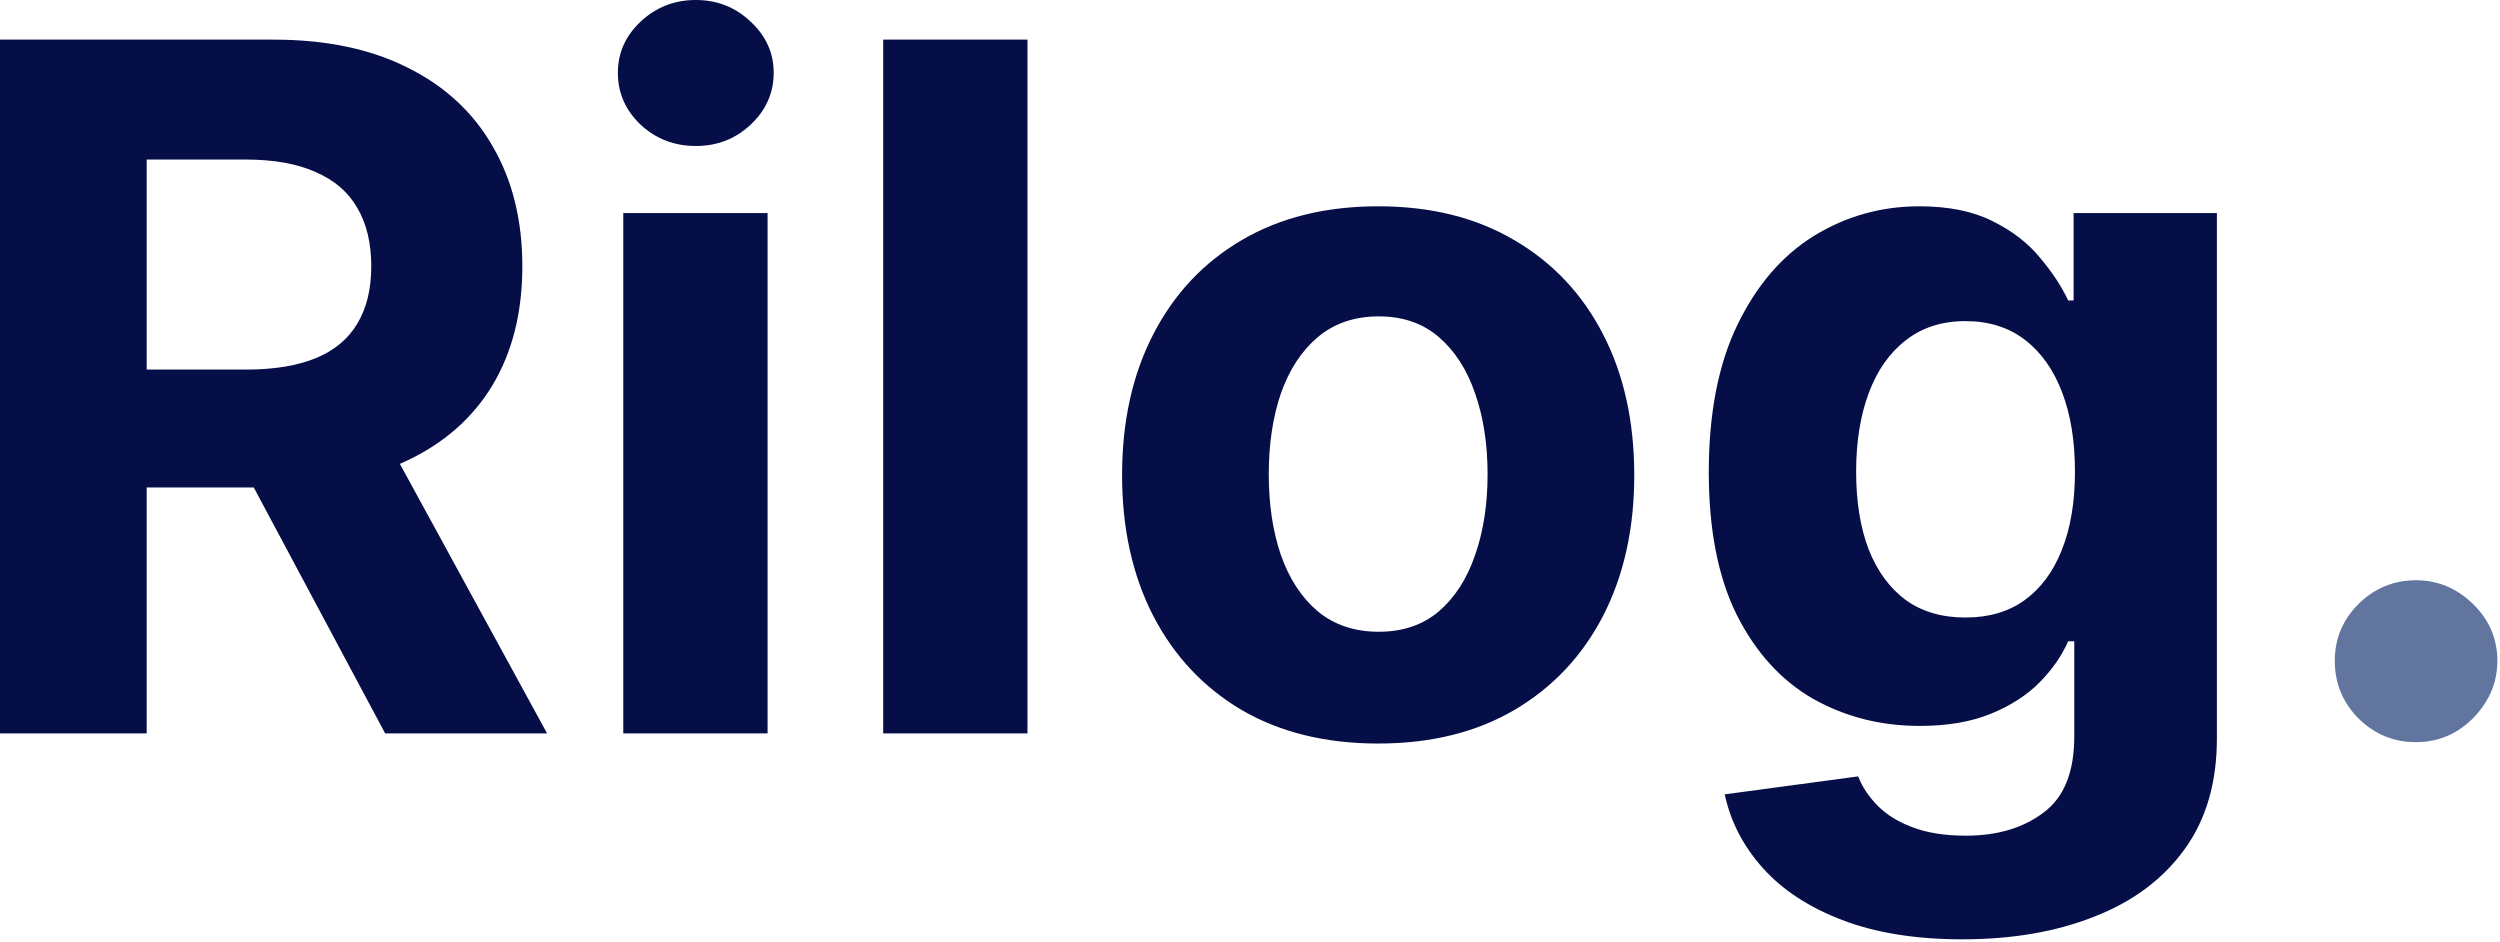
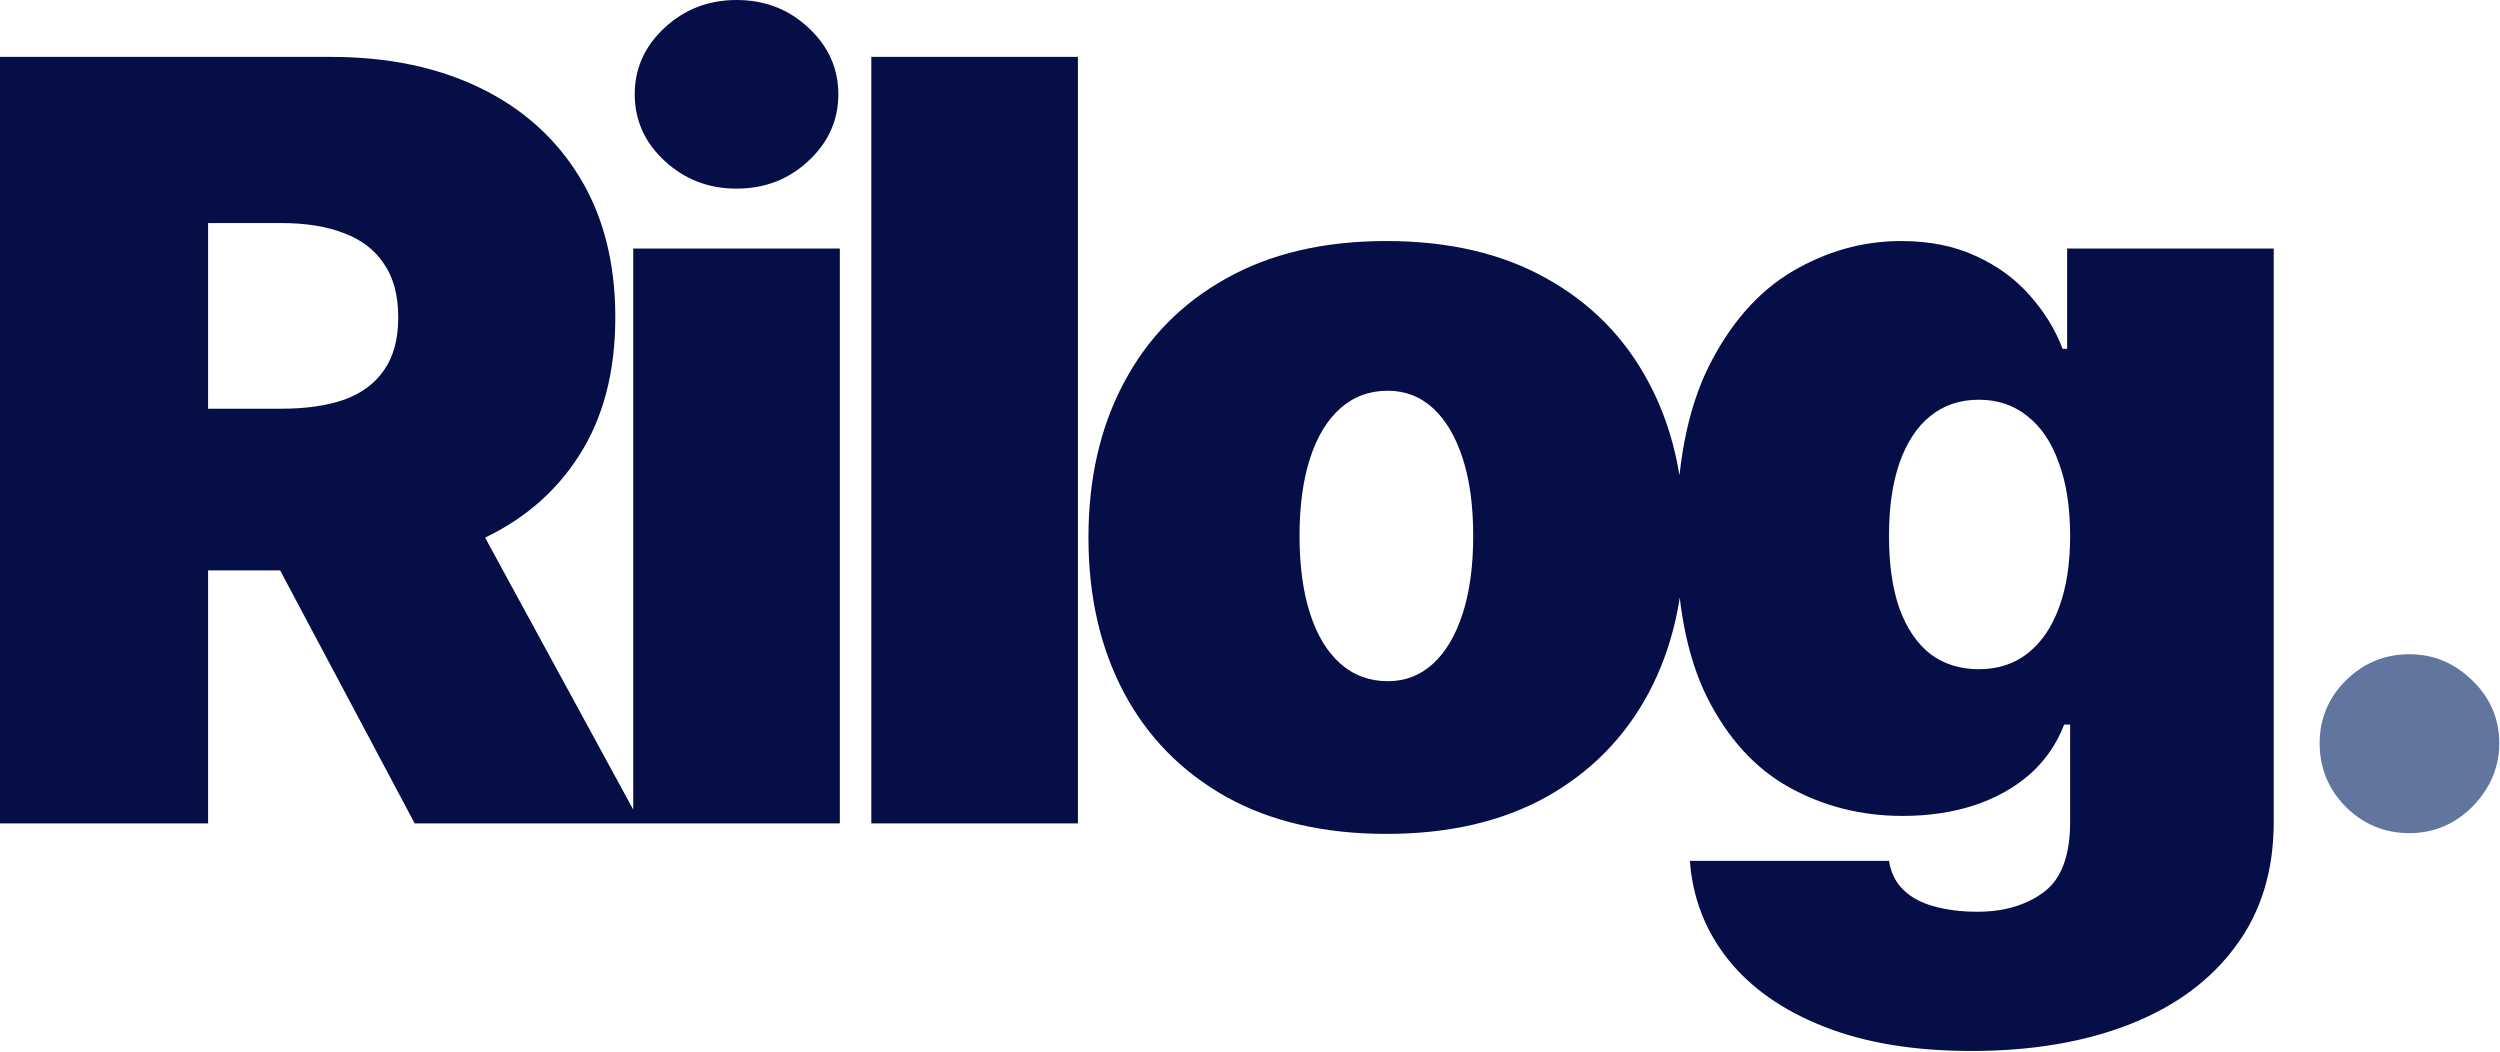
- <svg xmlns="http://www.w3.org/2000/svg" width="629" height="237" viewBox="0 0 629 237" fill="none">
-   <path d="M4.42266e-05 184.517V9.972H68.864C82.046 9.972 93.296 12.33 102.614 17.046C111.989 21.705 119.119 28.324 124.006 36.904C128.949 45.426 131.421 55.455 131.421 66.989C131.421 78.58 128.921 88.551 123.921 96.903C118.921 105.199 111.676 111.563 102.188 115.994C92.756 120.426 81.335 122.642 67.926 122.642H21.818V92.983H61.96C69.006 92.983 74.858 92.017 79.517 90.085C84.176 88.153 87.642 85.256 89.915 81.392C92.244 77.528 93.409 72.727 93.409 66.989C93.409 61.193 92.244 56.307 89.915 52.33C87.642 48.352 84.148 45.341 79.432 43.295C74.773 41.193 68.892 40.142 61.79 40.142H36.904V184.517H4.42266e-05ZM94.261 105.085L137.642 184.517H96.903L54.46 105.085H94.261ZM156.818 184.517V53.608H193.125V184.517H156.818ZM175.057 36.733C169.659 36.733 165.028 34.943 161.165 31.364C157.358 27.727 155.455 23.381 155.455 18.324C155.455 13.324 157.358 9.034 161.165 5.455C165.028 1.818 169.659 3.52859e-05 175.057 3.52859e-05C180.455 3.52859e-05 185.057 1.818 188.864 5.455C192.727 9.034 194.659 13.324 194.659 18.324C194.659 23.381 192.727 27.727 188.864 31.364C185.057 34.943 180.455 36.733 175.057 36.733ZM258.516 9.972V184.517H222.209V9.972H258.516ZM346.747 187.074C333.509 187.074 322.06 184.261 312.401 178.636C302.798 172.955 295.384 165.057 290.156 154.943C284.929 144.773 282.315 132.983 282.315 119.574C282.315 106.051 284.929 94.233 290.156 84.119C295.384 73.949 302.798 66.051 312.401 60.426C322.06 54.744 333.509 51.904 346.747 51.904C359.986 51.904 371.406 54.744 381.009 60.426C390.668 66.051 398.111 73.949 403.338 84.119C408.565 94.233 411.179 106.051 411.179 119.574C411.179 132.983 408.565 144.773 403.338 154.943C398.111 165.057 390.668 172.955 381.009 178.636C371.406 184.261 359.986 187.074 346.747 187.074ZM346.918 158.949C352.94 158.949 357.969 157.244 362.003 153.835C366.037 150.369 369.077 145.653 371.122 139.688C373.224 133.722 374.276 126.932 374.276 119.318C374.276 111.705 373.224 104.915 371.122 98.949C369.077 92.983 366.037 88.267 362.003 84.801C357.969 81.335 352.94 79.602 346.918 79.602C340.838 79.602 335.724 81.335 331.577 84.801C327.486 88.267 324.389 92.983 322.287 98.949C320.242 104.915 319.219 111.705 319.219 119.318C319.219 126.932 320.242 133.722 322.287 139.688C324.389 145.653 327.486 150.369 331.577 153.835C335.724 157.244 340.838 158.949 346.918 158.949ZM493.764 236.335C482.003 236.335 471.918 234.716 463.509 231.477C455.156 228.295 448.509 223.949 443.565 218.438C438.622 212.926 435.412 206.733 433.935 199.858L467.514 195.341C468.537 197.955 470.156 200.398 472.372 202.67C474.588 204.943 477.514 206.761 481.151 208.125C484.844 209.545 489.332 210.256 494.617 210.256C502.514 210.256 509.02 208.324 514.134 204.46C519.304 200.653 521.889 194.261 521.889 185.284V161.335H520.355C518.764 164.972 516.378 168.409 513.196 171.648C510.014 174.886 505.923 177.528 500.923 179.574C495.923 181.619 489.957 182.642 483.026 182.642C473.196 182.642 464.247 180.369 456.179 175.824C448.168 171.222 441.776 164.205 437.003 154.773C432.287 145.284 429.929 133.295 429.929 118.807C429.929 103.977 432.344 91.591 437.173 81.648C442.003 71.705 448.423 64.261 456.435 59.318C464.503 54.375 473.338 51.904 482.94 51.904C490.27 51.904 496.406 53.154 501.349 55.654C506.293 58.097 510.27 61.165 513.281 64.858C516.349 68.494 518.707 72.074 520.355 75.597H521.719V53.608H557.77V185.795C557.77 196.932 555.043 206.25 549.588 213.75C544.134 221.25 536.577 226.875 526.918 230.625C517.315 234.432 506.264 236.335 493.764 236.335ZM494.531 155.369C500.384 155.369 505.327 153.92 509.361 151.023C513.452 148.068 516.577 143.864 518.736 138.409C520.952 132.898 522.06 126.307 522.06 118.636C522.06 110.966 520.98 104.318 518.821 98.693C516.662 93.011 513.537 88.608 509.446 85.483C505.355 82.358 500.384 80.796 494.531 80.796C488.565 80.796 483.537 82.415 479.446 85.653C475.355 88.835 472.259 93.267 470.156 98.949C468.054 104.631 467.003 111.193 467.003 118.636C467.003 126.193 468.054 132.727 470.156 138.239C472.315 143.693 475.412 147.926 479.446 150.938C483.537 153.892 488.565 155.369 494.531 155.369Z" fill="#060E47" />
-   <path d="M607.884 186.733C602.259 186.733 597.429 184.744 593.395 180.767C589.418 176.733 587.429 171.903 587.429 166.278C587.429 160.71 589.418 155.938 593.395 151.96C597.429 147.983 602.259 145.994 607.884 145.994C613.338 145.994 618.111 147.983 622.202 151.96C626.293 155.938 628.338 160.71 628.338 166.278C628.338 170.028 627.372 173.466 625.44 176.591C623.565 179.659 621.094 182.131 618.026 184.006C614.957 185.824 611.577 186.733 607.884 186.733Z" fill="#61759E" />
+ <svg xmlns="http://www.w3.org/2000/svg" width="1186" height="499" viewBox="0 0 1186 499" fill="none">
+   <path d="M0 390.625V26.989H156.96C183.949 26.989 207.564 31.901 227.805 41.726C248.047 51.551 263.79 65.696 275.036 84.162C286.281 102.628 291.903 124.763 291.903 150.568C291.903 176.61 286.103 198.568 274.503 216.442C263.021 234.316 246.863 247.81 226.03 256.925C205.315 266.039 181.108 270.597 153.409 270.597H59.659V193.892H133.523C145.123 193.892 155.007 192.472 163.175 189.631C171.461 186.671 177.794 181.996 182.173 175.604C186.671 169.212 188.92 160.866 188.92 150.568C188.92 140.152 186.671 131.688 182.173 125.178C177.794 118.549 171.461 113.696 163.175 110.618C155.007 107.422 145.123 105.824 133.523 105.824H98.722V390.625H0ZM213.068 223.722L303.977 390.625H196.733L107.955 223.722H213.068ZM300.405 390.625V117.898H398.416V390.625H300.405ZM349.411 89.489C336.153 89.489 324.789 85.109 315.32 76.349C305.85 67.59 301.115 57.055 301.115 44.744C301.115 32.434 305.85 21.899 315.32 13.139C324.789 4.38 336.153 0 349.411 0C362.786 0 374.15 4.38 383.501 13.139C392.971 21.899 397.706 32.434 397.706 44.744C397.706 57.055 392.971 67.59 383.501 76.349C374.15 85.109 362.786 89.489 349.411 89.489ZM511.365 26.989V390.625H413.354V26.989H511.365ZM657.695 395.597C628.103 395.597 602.771 389.737 581.701 378.018C560.631 366.181 544.473 349.728 533.228 328.658C521.983 307.469 516.36 282.907 516.36 254.972C516.36 227.036 521.983 202.533 533.228 181.463C544.473 160.275 560.631 143.821 581.701 132.102C602.771 120.265 628.103 114.347 657.695 114.347C687.288 114.347 712.62 120.265 733.69 132.102C754.76 143.821 770.917 160.275 782.163 181.463C793.408 202.533 799.031 227.036 799.031 254.972C799.031 282.907 793.408 307.469 782.163 328.658C770.917 349.728 754.76 366.181 733.69 378.018C712.62 389.737 687.288 395.597 657.695 395.597ZM658.406 323.153C666.692 323.153 673.853 320.372 679.89 314.808C685.927 309.245 690.603 301.314 693.917 291.016C697.231 280.717 698.888 268.466 698.888 254.261C698.888 239.938 697.231 227.687 693.917 217.507C690.603 207.209 685.927 199.278 679.89 193.714C673.853 188.151 666.692 185.369 658.406 185.369C649.646 185.369 642.13 188.151 635.856 193.714C629.582 199.278 624.788 207.209 621.474 217.507C618.159 227.687 616.502 239.938 616.502 254.261C616.502 268.466 618.159 280.717 621.474 291.016C624.788 301.314 629.582 309.245 635.856 314.808C642.13 320.372 649.646 323.153 658.406 323.153ZM935.195 498.58C907.852 498.58 884.414 494.673 864.883 486.861C845.47 479.167 830.378 468.513 819.606 454.901C808.952 441.406 802.975 425.9 801.673 408.381H896.133C897.08 414.181 899.447 418.857 903.235 422.408C907.023 425.959 911.876 428.504 917.795 430.043C923.832 431.7 930.579 432.528 938.036 432.528C950.702 432.528 961.178 429.451 969.464 423.295C977.868 417.14 982.07 406.013 982.07 389.915V343.75H979.229C975.678 352.983 970.233 360.855 962.894 367.365C955.555 373.757 946.737 378.67 936.438 382.102C926.14 385.417 914.835 387.074 902.525 387.074C883.112 387.074 865.238 382.576 848.903 373.58C832.686 364.583 819.665 350.32 809.84 330.788C800.134 311.257 795.281 285.748 795.281 254.261C795.281 221.354 800.371 194.602 810.55 174.006C820.849 153.409 834.106 138.317 850.323 128.729C866.658 119.141 883.822 114.347 901.815 114.347C915.309 114.347 927.146 116.714 937.326 121.449C947.506 126.065 956.029 132.28 962.894 140.092C969.76 147.786 974.968 156.25 978.519 165.483H980.65V117.898H1078.66V389.915C1078.66 412.997 1072.68 432.588 1060.73 448.686C1048.89 464.903 1032.2 477.273 1010.66 485.795C989.113 494.318 963.96 498.58 935.195 498.58ZM938.746 317.472C947.743 317.472 955.437 314.986 961.829 310.014C968.339 304.924 973.311 297.704 976.744 288.352C980.295 278.883 982.07 267.519 982.07 254.261C982.07 240.767 980.295 229.226 976.744 219.638C973.311 209.931 968.339 202.533 961.829 197.443C955.437 192.235 947.743 189.631 938.746 189.631C929.75 189.631 922.056 192.235 915.664 197.443C909.39 202.533 904.537 209.931 901.104 219.638C897.79 229.226 896.133 240.767 896.133 254.261C896.133 267.756 897.79 279.238 901.104 288.707C904.537 298.059 909.39 305.22 915.664 310.192C922.056 315.045 929.75 317.472 938.746 317.472Z" fill="#060E47" />
+   <path d="M1143.05 395.241C1131.33 395.241 1121.27 391.098 1112.86 382.812C1104.58 374.408 1100.44 364.347 1100.44 352.628C1100.44 341.027 1104.58 331.084 1112.86 322.798C1121.27 314.512 1131.33 310.369 1143.05 310.369C1154.41 310.369 1164.36 314.512 1172.88 322.798C1181.4 331.084 1185.66 341.027 1185.66 352.628C1185.66 360.44 1183.65 367.602 1179.63 374.112C1175.72 380.504 1170.57 385.653 1164.18 389.56C1157.79 393.348 1150.74 395.241 1143.05 395.241Z" fill="#61759E" />
</svg>
